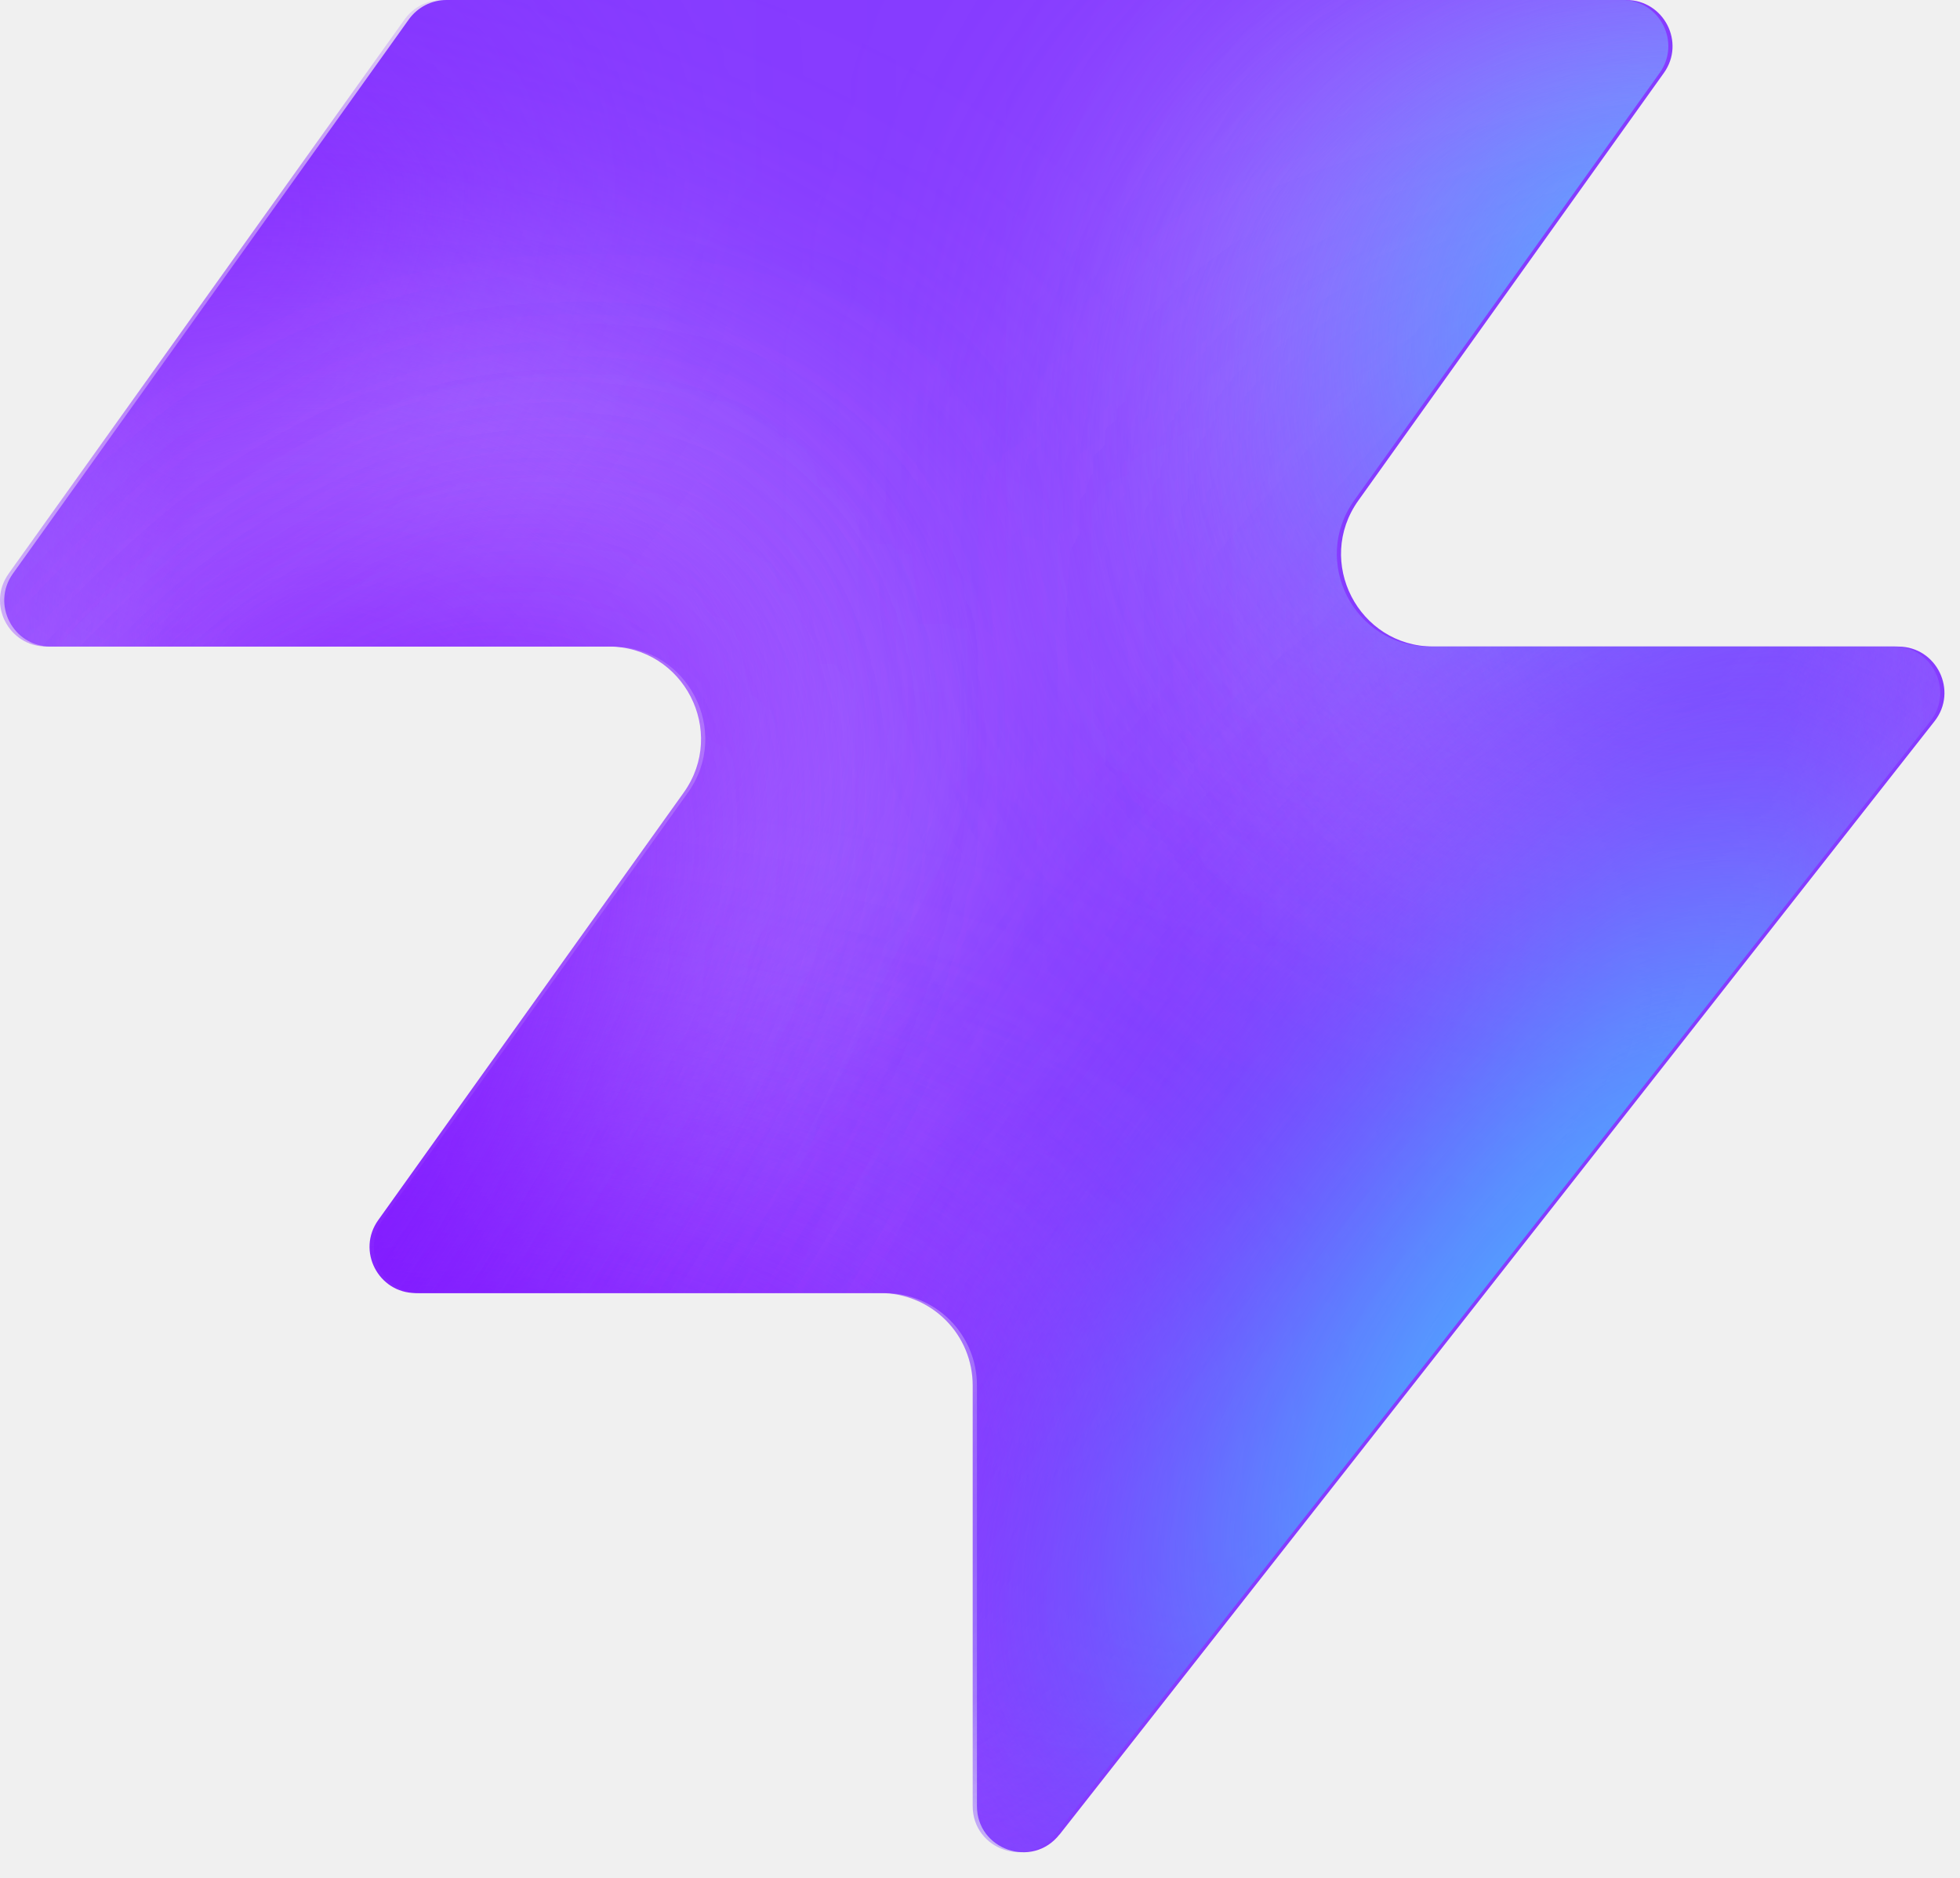
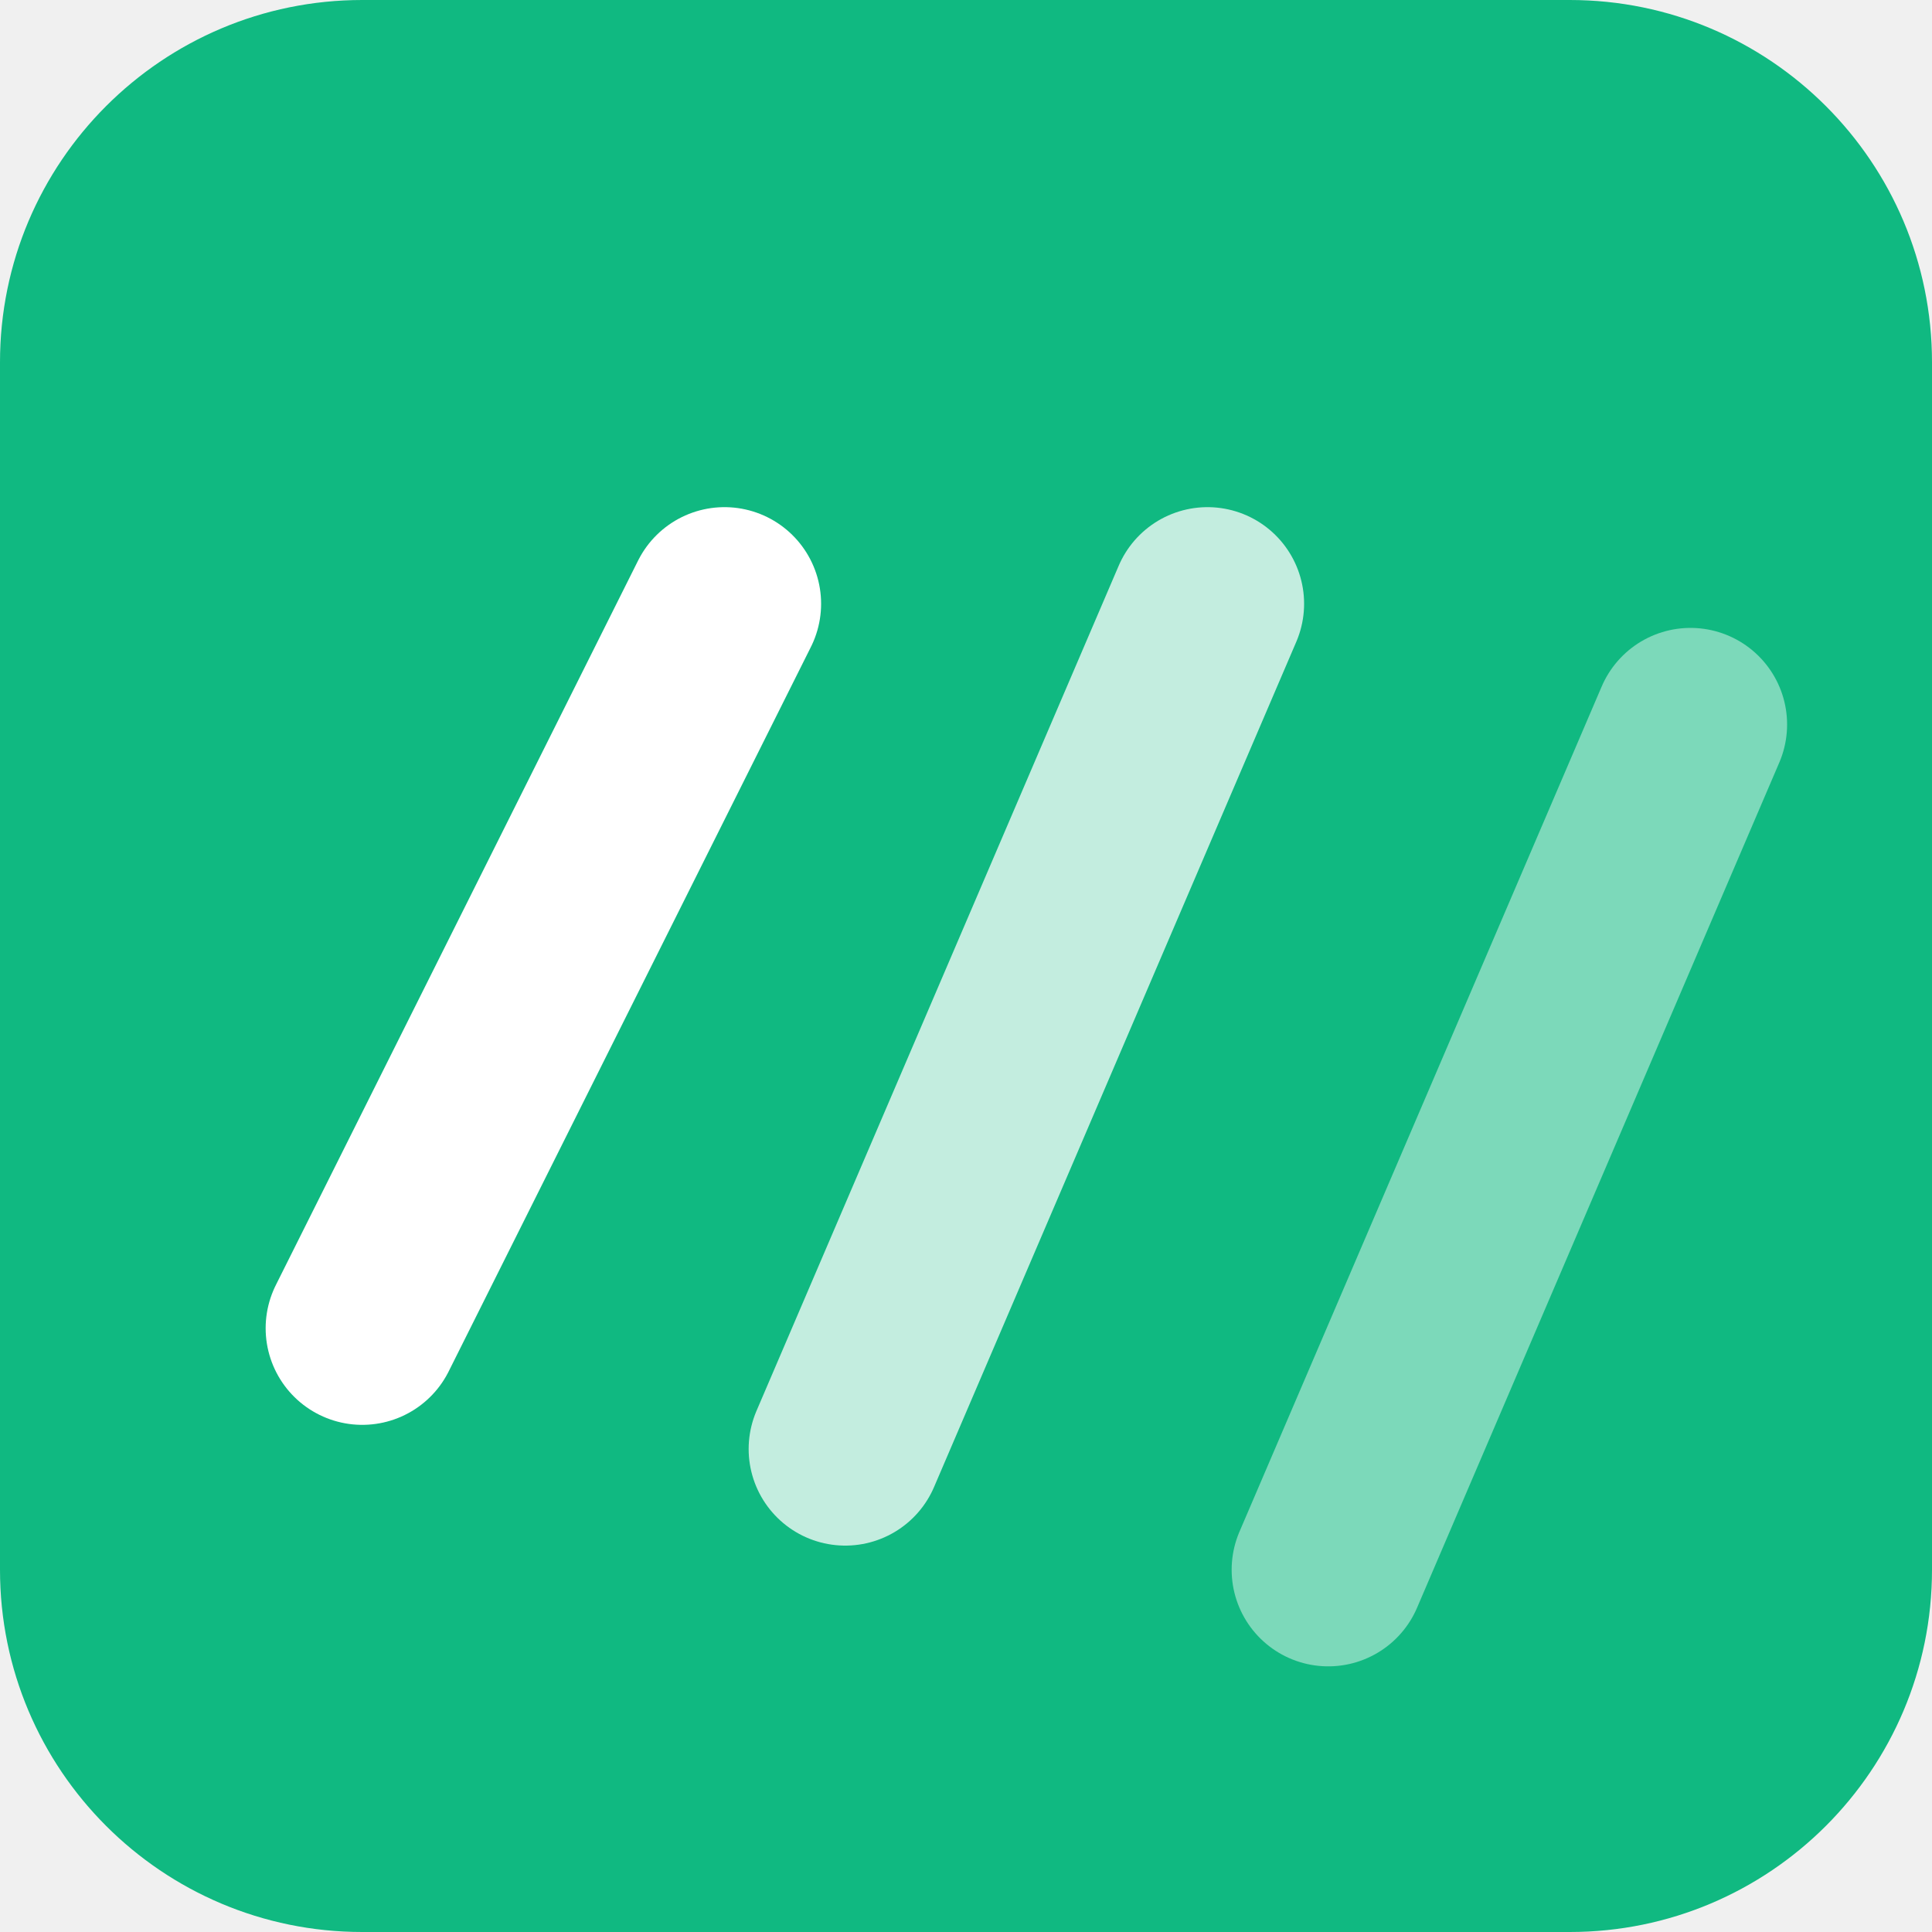
- <svg xmlns="http://www.w3.org/2000/svg" width="48" height="46" fill="none" viewBox="0 0 48 46">
-   <path fill="#863bff" d="M25.946 44.938c-.664.845-2.021.375-2.021-.698V33.937a2.26 2.26 0 0 0-2.262-2.262H10.287c-.92 0-1.456-1.04-.92-1.788l7.48-10.471c1.07-1.497 0-3.578-1.842-3.578H1.237c-.92 0-1.456-1.04-.92-1.788L10.013.474c.214-.297.556-.474.92-.474h28.894c.92 0 1.456 1.04.92 1.788l-7.48 10.471c-1.07 1.498 0 3.579 1.842 3.579h11.377c.943 0 1.473 1.088.89 1.83L25.947 44.94z" style="fill:#863bff;fill:color(display-p3 .525 .23 1);fill-opacity:1" />
-   <mask id="a" width="48" height="46" x="0" y="0" maskUnits="userSpaceOnUse" style="mask-type:alpha">
-     <path fill="#000" d="M25.842 44.938c-.664.844-2.021.375-2.021-.698V33.937a2.26 2.26 0 0 0-2.262-2.262H10.183c-.92 0-1.456-1.04-.92-1.788l7.48-10.471c1.07-1.498 0-3.579-1.842-3.579H1.133c-.92 0-1.456-1.04-.92-1.787L9.91.473c.214-.297.556-.474.92-.474h28.894c.92 0 1.456 1.04.92 1.788l-7.48 10.471c-1.07 1.498 0 3.578 1.842 3.578h11.377c.943 0 1.473 1.088.89 1.832L25.843 44.94z" style="fill:#000;fill-opacity:1" />
-   </mask>
-   <g mask="url(#a)">
-     <g filter="url(#b)">
-       <ellipse cx="5.508" cy="14.704" fill="#ede6ff" rx="5.508" ry="14.704" style="fill:#ede6ff;fill:color(display-p3 .927 .903 1);fill-opacity:1" transform="matrix(.00324 1 1 -.00324 -4.47 31.516)" />
-     </g>
-     <g filter="url(#c)">
-       <ellipse cx="10.399" cy="29.851" fill="#ede6ff" rx="10.399" ry="29.851" style="fill:#ede6ff;fill:color(display-p3 .927 .903 1);fill-opacity:1" transform="matrix(.00324 1 1 -.00324 -39.328 7.883)" />
-     </g>
-     <g filter="url(#d)">
-       <ellipse cx="5.508" cy="30.487" fill="#7e14ff" rx="5.508" ry="30.487" style="fill:#7e14ff;fill:color(display-p3 .492 .077 1);fill-opacity:1" transform="rotate(89.814 -25.913 -14.639)scale(1 -1)" />
-     </g>
-     <g filter="url(#e)">
-       <ellipse cx="5.508" cy="30.599" fill="#7e14ff" rx="5.508" ry="30.599" style="fill:#7e14ff;fill:color(display-p3 .492 .077 1);fill-opacity:1" transform="rotate(89.814 -32.644 -3.334)scale(1 -1)" />
-     </g>
-     <g filter="url(#f)">
-       <ellipse cx="5.508" cy="30.599" fill="#7e14ff" rx="5.508" ry="30.599" style="fill:#7e14ff;fill:color(display-p3 .492 .077 1);fill-opacity:1" transform="matrix(.00324 1 1 -.00324 -34.34 30.47)" />
-     </g>
-     <g filter="url(#g)">
-       <ellipse cx="14.072" cy="22.078" fill="#ede6ff" rx="14.072" ry="22.078" style="fill:#ede6ff;fill:color(display-p3 .927 .903 1);fill-opacity:1" transform="rotate(93.35 24.506 48.493)scale(-1 1)" />
-     </g>
-     <g filter="url(#h)">
-       <ellipse cx="3.47" cy="21.501" fill="#7e14ff" rx="3.47" ry="21.501" style="fill:#7e14ff;fill:color(display-p3 .492 .077 1);fill-opacity:1" transform="rotate(89.009 28.708 47.59)scale(-1 1)" />
-     </g>
-     <g filter="url(#i)">
-       <ellipse cx="3.47" cy="21.501" fill="#7e14ff" rx="3.47" ry="21.501" style="fill:#7e14ff;fill:color(display-p3 .492 .077 1);fill-opacity:1" transform="rotate(89.009 28.708 47.59)scale(-1 1)" />
-     </g>
-     <g filter="url(#j)">
-       <ellipse cx=".387" cy="8.972" fill="#7e14ff" rx="4.407" ry="29.108" style="fill:#7e14ff;fill:color(display-p3 .492 .077 1);fill-opacity:1" transform="rotate(39.51 .387 8.972)" />
-     </g>
-     <g filter="url(#k)">
-       <ellipse cx="47.523" cy="-6.092" fill="#7e14ff" rx="4.407" ry="29.108" style="fill:#7e14ff;fill:color(display-p3 .492 .077 1);fill-opacity:1" transform="rotate(37.892 47.523 -6.092)" />
-     </g>
-     <g filter="url(#l)">
-       <ellipse cx="41.412" cy="6.333" fill="#47bfff" rx="5.971" ry="9.665" style="fill:#47bfff;fill:color(display-p3 .28 .748 1);fill-opacity:1" transform="rotate(37.892 41.412 6.333)" />
-     </g>
-     <g filter="url(#m)">
-       <ellipse cx="-1.879" cy="38.332" fill="#7e14ff" rx="4.407" ry="29.108" style="fill:#7e14ff;fill:color(display-p3 .492 .077 1);fill-opacity:1" transform="rotate(37.892 -1.88 38.332)" />
-     </g>
-     <g filter="url(#n)">
-       <ellipse cx="-1.879" cy="38.332" fill="#7e14ff" rx="4.407" ry="29.108" style="fill:#7e14ff;fill:color(display-p3 .492 .077 1);fill-opacity:1" transform="rotate(37.892 -1.88 38.332)" />
-     </g>
-     <g filter="url(#o)">
-       <ellipse cx="35.651" cy="29.907" fill="#7e14ff" rx="4.407" ry="29.108" style="fill:#7e14ff;fill:color(display-p3 .492 .077 1);fill-opacity:1" transform="rotate(37.892 35.651 29.907)" />
-     </g>
-     <g filter="url(#p)">
-       <ellipse cx="38.418" cy="32.4" fill="#47bfff" rx="5.971" ry="15.297" style="fill:#47bfff;fill:color(display-p3 .28 .748 1);fill-opacity:1" transform="rotate(37.892 38.418 32.4)" />
-     </g>
-   </g>
-   <defs>
-     <filter id="b" width="60.045" height="41.654" x="-19.77" y="16.149" color-interpolation-filters="sRGB" filterUnits="userSpaceOnUse">
-       <feFlood flood-opacity="0" result="BackgroundImageFix" />
-       <feBlend in="SourceGraphic" in2="BackgroundImageFix" result="shape" />
-       <feGaussianBlur result="effect1_foregroundBlur_2002_17158" stdDeviation="7.659" />
-     </filter>
-     <filter id="c" width="90.34" height="51.437" x="-54.613" y="-7.533" color-interpolation-filters="sRGB" filterUnits="userSpaceOnUse">
-       <feFlood flood-opacity="0" result="BackgroundImageFix" />
-       <feBlend in="SourceGraphic" in2="BackgroundImageFix" result="shape" />
-       <feGaussianBlur result="effect1_foregroundBlur_2002_17158" stdDeviation="7.659" />
-     </filter>
-     <filter id="d" width="79.355" height="29.4" x="-49.64" y="2.03" color-interpolation-filters="sRGB" filterUnits="userSpaceOnUse">
-       <feFlood flood-opacity="0" result="BackgroundImageFix" />
-       <feBlend in="SourceGraphic" in2="BackgroundImageFix" result="shape" />
-       <feGaussianBlur result="effect1_foregroundBlur_2002_17158" stdDeviation="4.596" />
-     </filter>
-     <filter id="e" width="79.579" height="29.4" x="-45.045" y="20.029" color-interpolation-filters="sRGB" filterUnits="userSpaceOnUse">
-       <feFlood flood-opacity="0" result="BackgroundImageFix" />
-       <feBlend in="SourceGraphic" in2="BackgroundImageFix" result="shape" />
-       <feGaussianBlur result="effect1_foregroundBlur_2002_17158" stdDeviation="4.596" />
-     </filter>
-     <filter id="f" width="79.579" height="29.4" x="-43.513" y="21.178" color-interpolation-filters="sRGB" filterUnits="userSpaceOnUse">
-       <feFlood flood-opacity="0" result="BackgroundImageFix" />
-       <feBlend in="SourceGraphic" in2="BackgroundImageFix" result="shape" />
-       <feGaussianBlur result="effect1_foregroundBlur_2002_17158" stdDeviation="4.596" />
-     </filter>
-     <filter id="g" width="74.749" height="58.852" x="15.756" y="-17.901" color-interpolation-filters="sRGB" filterUnits="userSpaceOnUse">
-       <feFlood flood-opacity="0" result="BackgroundImageFix" />
-       <feBlend in="SourceGraphic" in2="BackgroundImageFix" result="shape" />
-       <feGaussianBlur result="effect1_foregroundBlur_2002_17158" stdDeviation="7.659" />
-     </filter>
-     <filter id="h" width="61.377" height="25.362" x="23.548" y="2.284" color-interpolation-filters="sRGB" filterUnits="userSpaceOnUse">
-       <feFlood flood-opacity="0" result="BackgroundImageFix" />
-       <feBlend in="SourceGraphic" in2="BackgroundImageFix" result="shape" />
-       <feGaussianBlur result="effect1_foregroundBlur_2002_17158" stdDeviation="4.596" />
-     </filter>
-     <filter id="i" width="61.377" height="25.362" x="23.548" y="2.284" color-interpolation-filters="sRGB" filterUnits="userSpaceOnUse">
-       <feFlood flood-opacity="0" result="BackgroundImageFix" />
-       <feBlend in="SourceGraphic" in2="BackgroundImageFix" result="shape" />
-       <feGaussianBlur result="effect1_foregroundBlur_2002_17158" stdDeviation="4.596" />
-     </filter>
-     <filter id="j" width="56.045" height="63.649" x="-27.636" y="-22.853" color-interpolation-filters="sRGB" filterUnits="userSpaceOnUse">
-       <feFlood flood-opacity="0" result="BackgroundImageFix" />
-       <feBlend in="SourceGraphic" in2="BackgroundImageFix" result="shape" />
-       <feGaussianBlur result="effect1_foregroundBlur_2002_17158" stdDeviation="4.596" />
-     </filter>
-     <filter id="k" width="54.814" height="64.646" x="20.116" y="-38.415" color-interpolation-filters="sRGB" filterUnits="userSpaceOnUse">
-       <feFlood flood-opacity="0" result="BackgroundImageFix" />
-       <feBlend in="SourceGraphic" in2="BackgroundImageFix" result="shape" />
-       <feGaussianBlur result="effect1_foregroundBlur_2002_17158" stdDeviation="4.596" />
-     </filter>
-     <filter id="l" width="33.541" height="35.313" x="24.641" y="-11.323" color-interpolation-filters="sRGB" filterUnits="userSpaceOnUse">
-       <feFlood flood-opacity="0" result="BackgroundImageFix" />
-       <feBlend in="SourceGraphic" in2="BackgroundImageFix" result="shape" />
-       <feGaussianBlur result="effect1_foregroundBlur_2002_17158" stdDeviation="4.596" />
-     </filter>
-     <filter id="m" width="54.814" height="64.646" x="-29.286" y="6.009" color-interpolation-filters="sRGB" filterUnits="userSpaceOnUse">
-       <feFlood flood-opacity="0" result="BackgroundImageFix" />
-       <feBlend in="SourceGraphic" in2="BackgroundImageFix" result="shape" />
-       <feGaussianBlur result="effect1_foregroundBlur_2002_17158" stdDeviation="4.596" />
-     </filter>
-     <filter id="n" width="54.814" height="64.646" x="-29.286" y="6.009" color-interpolation-filters="sRGB" filterUnits="userSpaceOnUse">
-       <feFlood flood-opacity="0" result="BackgroundImageFix" />
-       <feBlend in="SourceGraphic" in2="BackgroundImageFix" result="shape" />
-       <feGaussianBlur result="effect1_foregroundBlur_2002_17158" stdDeviation="4.596" />
-     </filter>
-     <filter id="o" width="54.814" height="64.646" x="8.244" y="-2.416" color-interpolation-filters="sRGB" filterUnits="userSpaceOnUse">
-       <feFlood flood-opacity="0" result="BackgroundImageFix" />
-       <feBlend in="SourceGraphic" in2="BackgroundImageFix" result="shape" />
-       <feGaussianBlur result="effect1_foregroundBlur_2002_17158" stdDeviation="4.596" />
-     </filter>
-     <filter id="p" width="39.409" height="43.623" x="18.713" y="10.588" color-interpolation-filters="sRGB" filterUnits="userSpaceOnUse">
-       <feFlood flood-opacity="0" result="BackgroundImageFix" />
-       <feBlend in="SourceGraphic" in2="BackgroundImageFix" result="shape" />
-       <feGaussianBlur result="effect1_foregroundBlur_2002_17158" stdDeviation="4.596" />
-     </filter>
-   </defs>
+ <svg xmlns="http://www.w3.org/2000/svg" viewBox="0 0 32 32" width="32" height="32" fill="none">
+   <rect width="32" height="32" rx="6" fill="#10B981" />
+   <path d="M6 22 L12 10" stroke="#FFFFFF" stroke-width="3.2" stroke-linecap="round" />
+   <path d="M14 24 L20 10" stroke="#FFFFFF" stroke-width="3.2" stroke-linecap="round" opacity="0.75" />
+   <path d="M22 26 L28 12" stroke="#FFFFFF" stroke-width="3.2" stroke-linecap="round" opacity="0.45" />
</svg>
